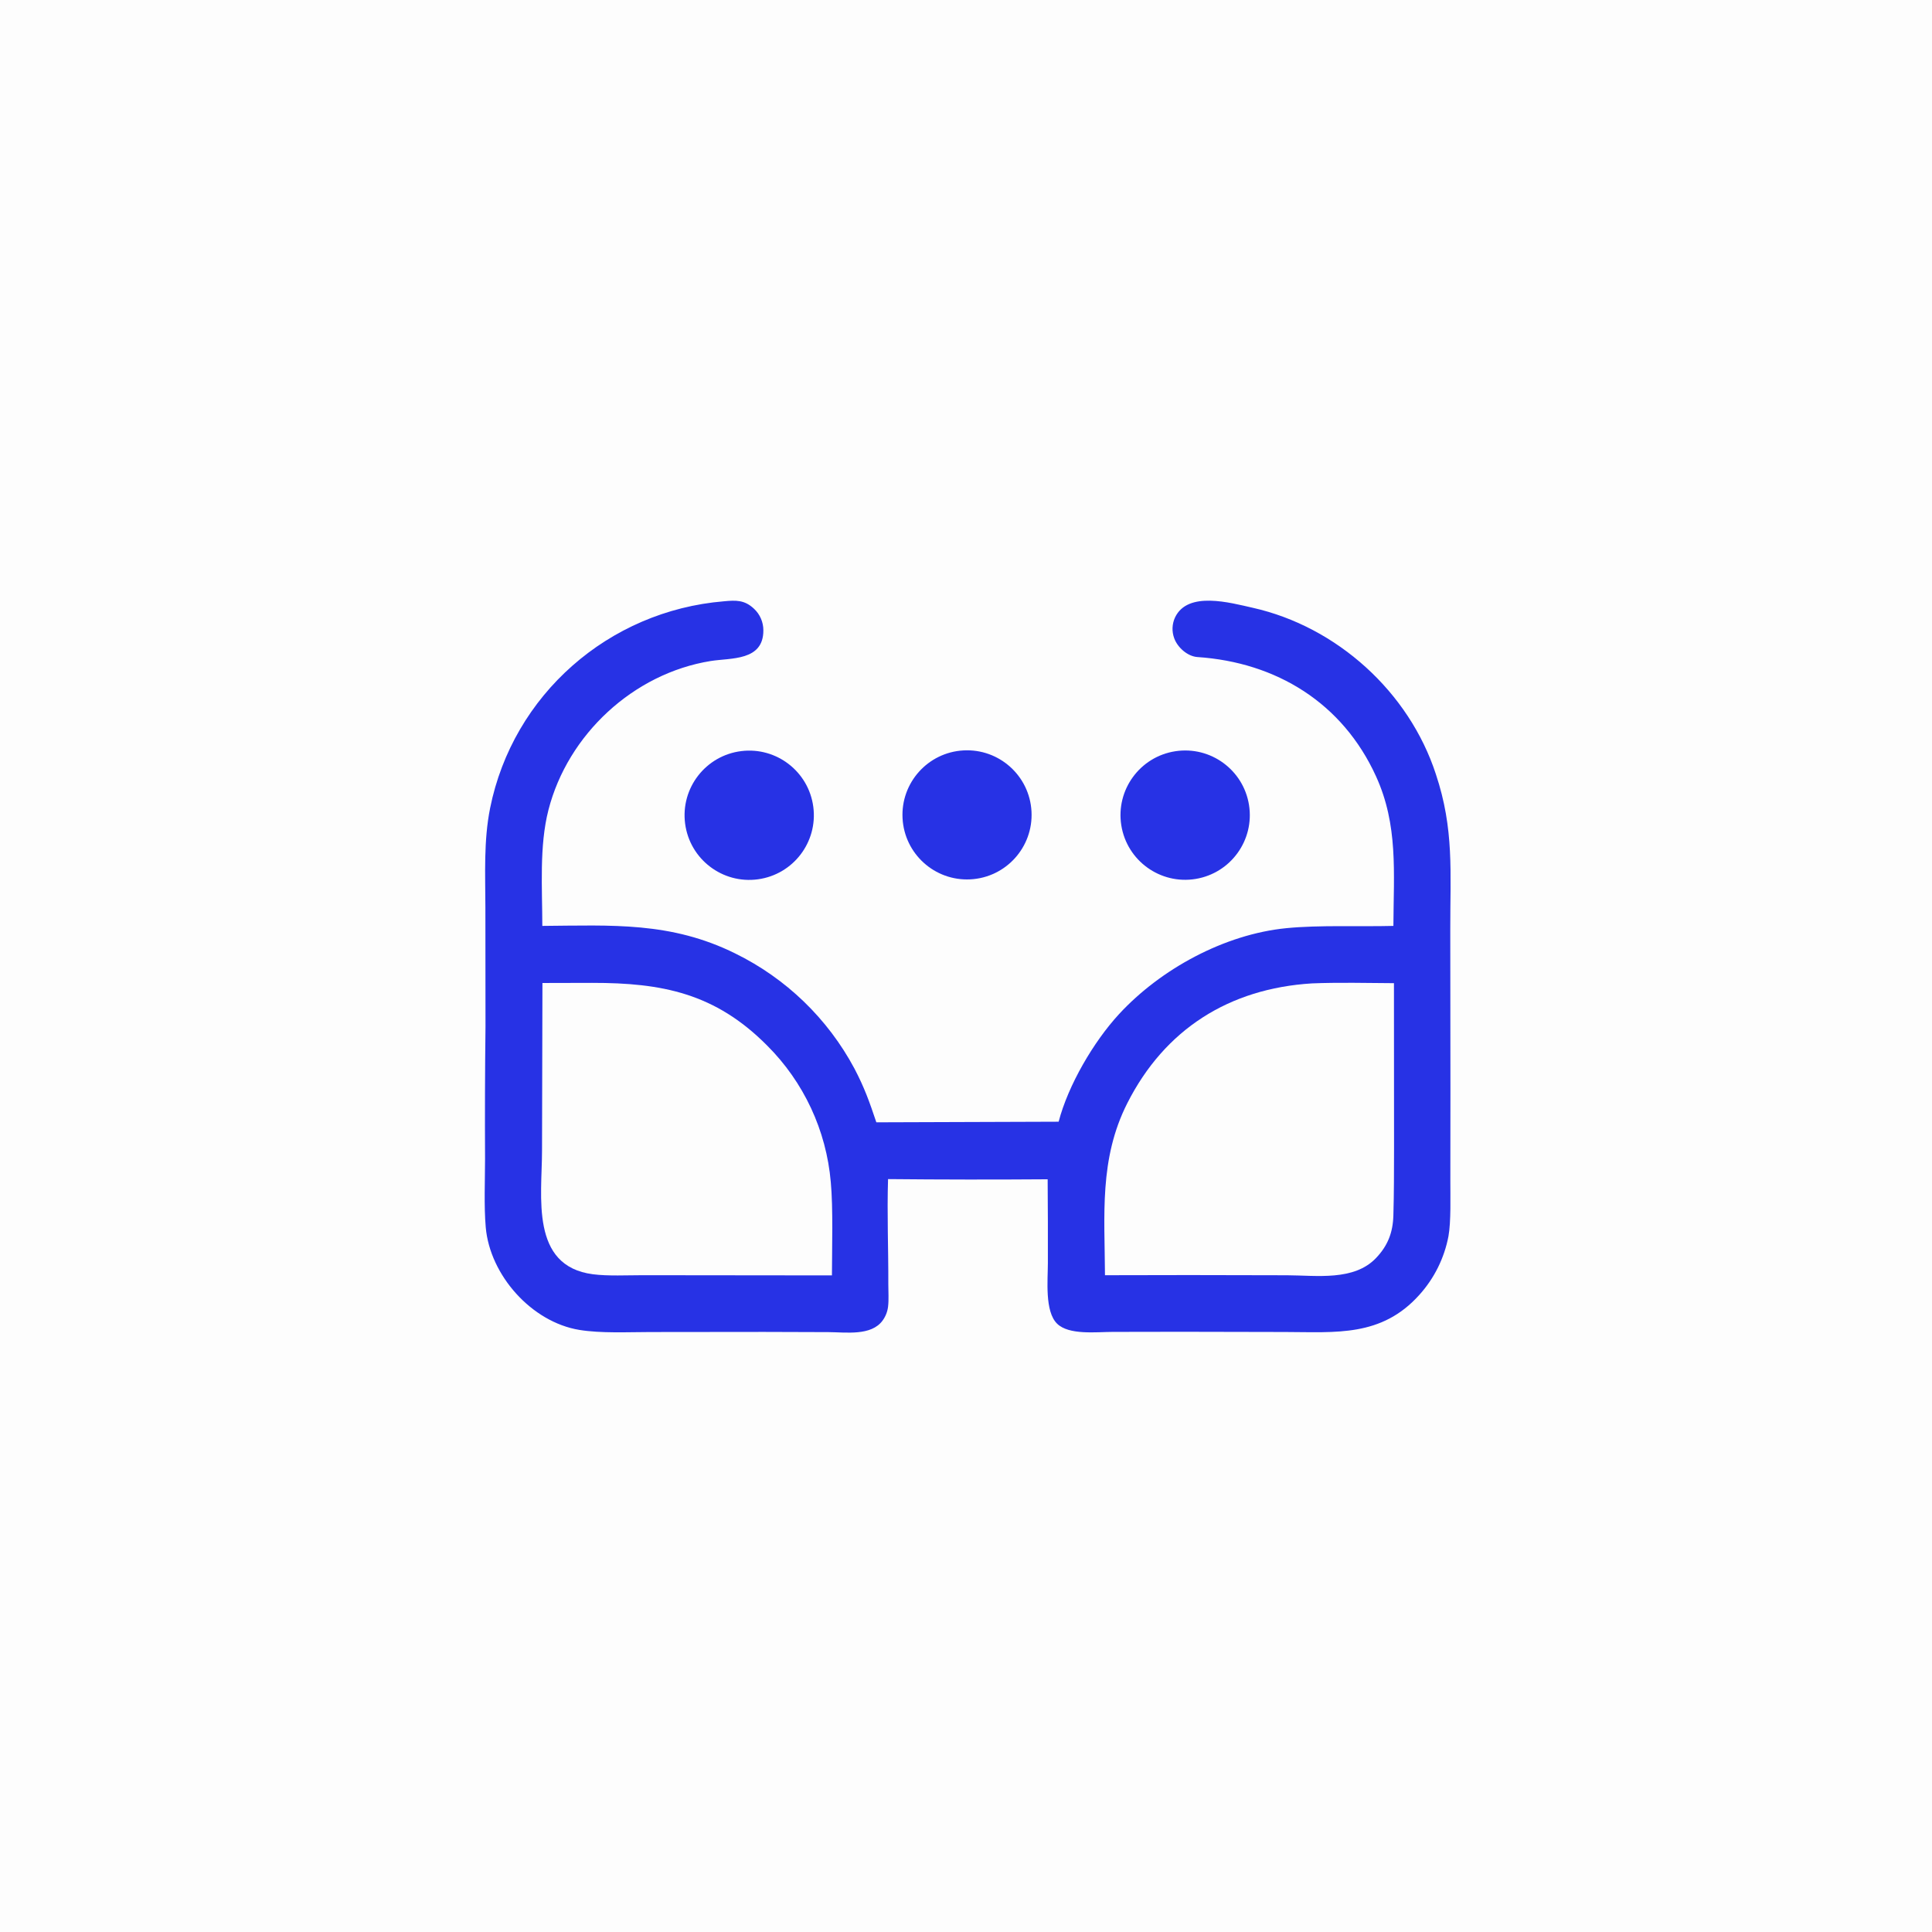
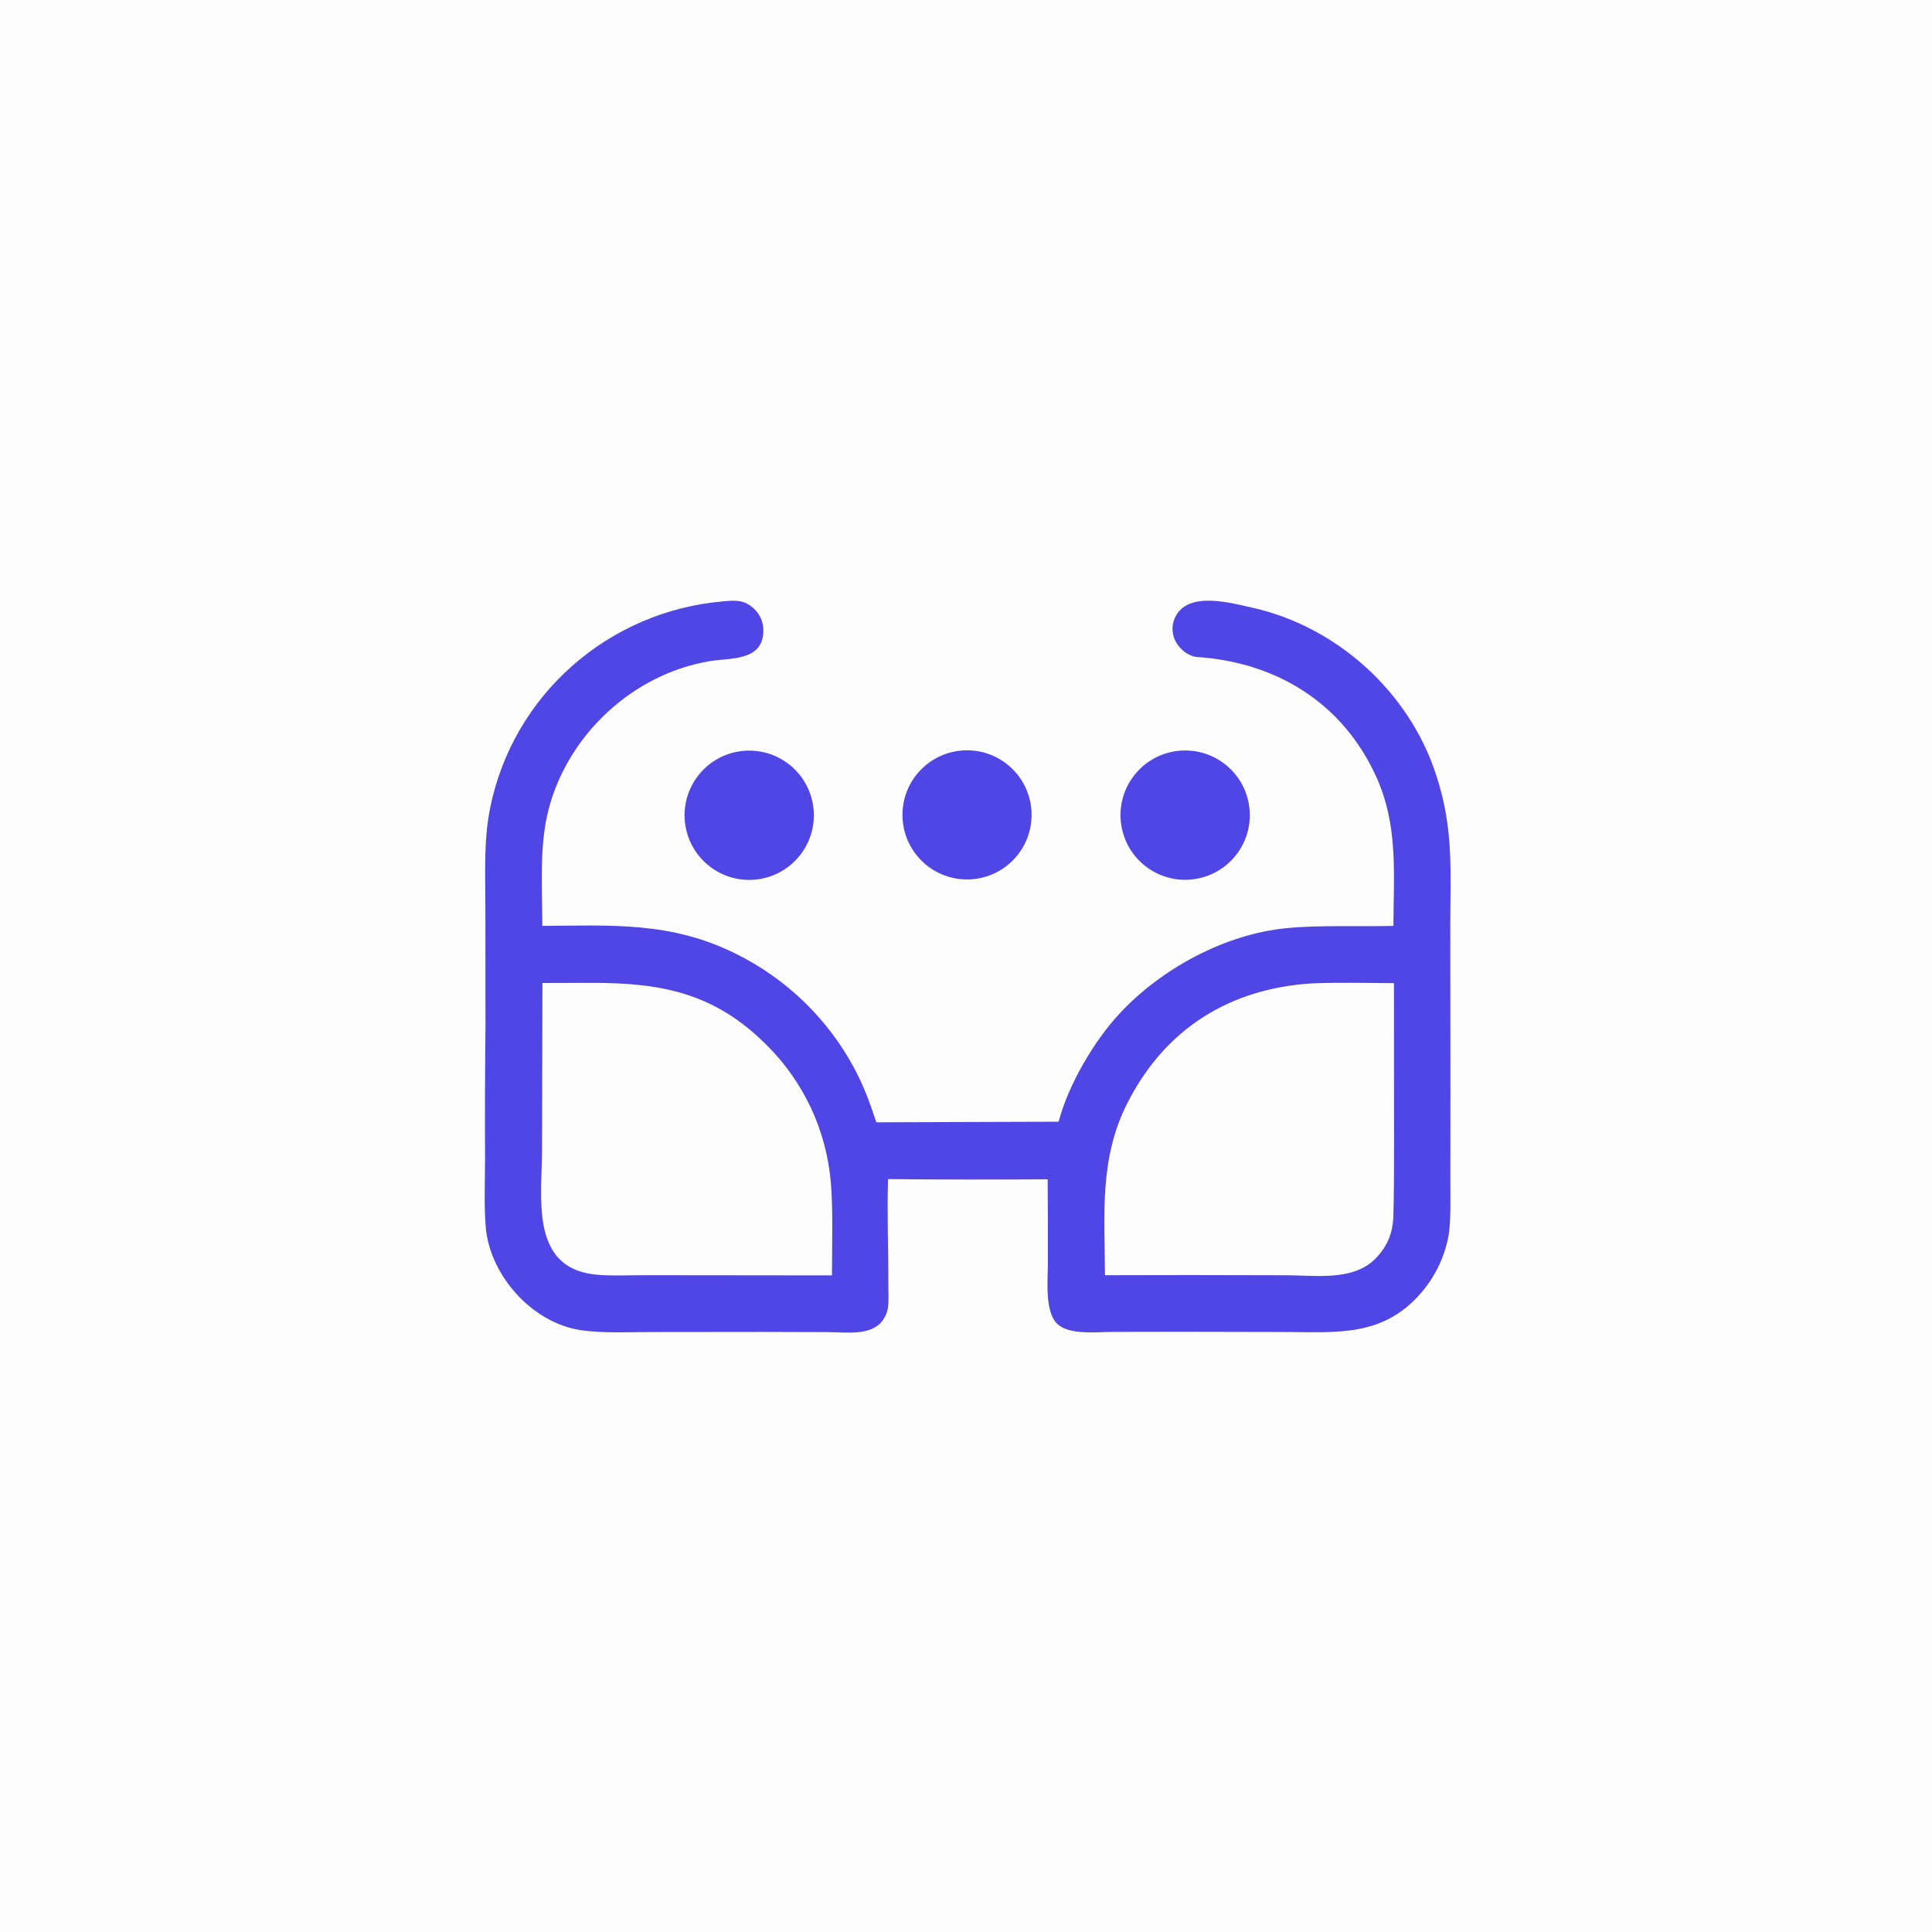
<svg xmlns="http://www.w3.org/2000/svg" width="1024" height="1024" viewBox="0 0 1024 1024">
  <path fill="#FDFDFD" d="M0 0L1024 0L1024 1024L0 1024L0 0Z" />
-   <path fill="#2732E5" d="M383.639 318.704C389.993 318.1 394.605 317.89 399.656 322.663C402.822 325.621 404.612 329.764 404.597 334.097C404.657 350.448 387.334 348.634 376.664 350.354C335.744 356.948 300.971 389.243 290.684 429.295C285.763 448.455 287.423 470.795 287.44 490.75C324.336 490.469 355.539 488.463 389.633 505.327C416.59 518.532 438.711 539.882 452.865 566.353C458.245 576.627 460.807 583.936 464.484 594.856L561.102 594.53C566.129 575.218 579.614 552.128 593.106 537.509C615.251 513.515 649.063 495.181 681.77 491.95C699.189 490.229 720.396 491.218 738.527 490.75C738.671 462.315 741.112 437.356 729.333 411.492C711.598 372.549 676.515 351.061 634.66 348.248C629.501 347.901 624.151 343.267 622.347 338.262C621.022 334.665 621.19 330.688 622.815 327.216C629.559 313.122 651.971 319.443 663.97 322.135C708.585 332.142 746.841 366.751 761.022 410.275C770.804 439.545 768.623 462.314 768.674 492.706L768.76 578.321L768.712 625.482C768.698 633.797 769.118 647.536 767.715 655.214C765.52 666.8 760.179 677.558 752.278 686.312C732.201 708.699 708.124 706.046 681.13 705.985L626.342 705.872L589.766 705.933C581.033 705.95 566.614 707.726 560.315 701.608C553.617 695.102 555.405 678.298 555.399 669.301C555.437 654.549 555.397 639.797 555.278 625.046C527.081 625.255 498.883 625.222 470.686 624.949C470.1 643.452 470.901 662.286 470.826 680.807C470.81 684.606 471.149 688.895 470.683 692.638C470.356 695.269 469.364 697.774 467.799 699.914C461.757 708.202 448.345 706.099 439.098 706.051L404.997 705.943L344.644 706.006C332.995 706.02 318.545 706.757 307.085 704.882C281.736 700.734 259.651 675.851 257.455 650.486C256.472 639.123 257.078 625.819 257.086 614.301C256.973 590.91 257.051 567.518 257.321 544.129L257.265 480.947C257.232 463.411 256.305 445.56 259.775 428.299C271.853 368.223 322.619 323.763 383.639 318.704Z" />
+   <path fill="#4F46E5" d="M383.639 318.704C389.993 318.1 394.605 317.89 399.656 322.663C402.822 325.621 404.612 329.764 404.597 334.097C404.657 350.448 387.334 348.634 376.664 350.354C335.744 356.948 300.971 389.243 290.684 429.295C285.763 448.455 287.423 470.795 287.44 490.75C324.336 490.469 355.539 488.463 389.633 505.327C416.59 518.532 438.711 539.882 452.865 566.353C458.245 576.627 460.807 583.936 464.484 594.856L561.102 594.53C566.129 575.218 579.614 552.128 593.106 537.509C615.251 513.515 649.063 495.181 681.77 491.95C699.189 490.229 720.396 491.218 738.527 490.75C738.671 462.315 741.112 437.356 729.333 411.492C711.598 372.549 676.515 351.061 634.66 348.248C629.501 347.901 624.151 343.267 622.347 338.262C621.022 334.665 621.19 330.688 622.815 327.216C629.559 313.122 651.971 319.443 663.97 322.135C708.585 332.142 746.841 366.751 761.022 410.275C770.804 439.545 768.623 462.314 768.674 492.706L768.76 578.321L768.712 625.482C768.698 633.797 769.118 647.536 767.715 655.214C765.52 666.8 760.179 677.558 752.278 686.312C732.201 708.699 708.124 706.046 681.13 705.985L626.342 705.872L589.766 705.933C581.033 705.95 566.614 707.726 560.315 701.608C553.617 695.102 555.405 678.298 555.399 669.301C555.437 654.549 555.397 639.797 555.278 625.046C527.081 625.255 498.883 625.222 470.686 624.949C470.1 643.452 470.901 662.286 470.826 680.807C470.81 684.606 471.149 688.895 470.683 692.638C470.356 695.269 469.364 697.774 467.799 699.914C461.757 708.202 448.345 706.099 439.098 706.051L404.997 705.943L344.644 706.006C332.995 706.02 318.545 706.757 307.085 704.882C281.736 700.734 259.651 675.851 257.455 650.486C256.472 639.123 257.078 625.819 257.086 614.301C256.973 590.91 257.051 567.518 257.321 544.129L257.265 480.947C257.232 463.411 256.305 445.56 259.775 428.299C271.853 368.223 322.619 323.763 383.639 318.704Z" />
  <path fill="#FDFDFD" d="M287.504 521.006L313.827 520.942C350.984 520.909 379.013 526.437 406.509 554.07C425.997 573.464 437.981 599.138 440.332 626.531C441.614 640.186 440.981 661.687 440.944 675.988L340.743 675.885C332.518 675.886 322.221 676.419 314.243 675.382C280.889 671.045 287.261 634.213 287.285 609.898L287.504 521.006Z" />
  <path fill="#FDFDFD" d="M695.348 521.219C709.079 520.646 724.989 521.002 738.825 521.099L738.876 608.372C738.846 620.342 738.873 632.316 738.517 644.279C738.248 653.34 735.545 660.253 729.33 666.778C717.63 679.062 697.806 675.982 682.201 675.919L630.25 675.814L585.659 675.895C585.509 644.011 582.509 614.333 597.482 584.741C617.314 545.545 651.459 523.929 695.348 521.219Z" />
-   <path fill="#2732E5" d="M622.988 398.165C641.612 395.325 659.036 408.049 661.998 426.653C664.96 445.258 652.349 462.764 633.764 465.847C615.008 468.959 597.304 456.206 594.314 437.429C591.325 418.653 604.193 401.033 622.988 398.165Z" />
-   <path fill="#2732E5" d="M392.904 398.101C411.593 395.796 428.639 409.004 431.072 427.676C433.506 446.348 420.415 463.485 401.76 466.046C382.923 468.633 365.583 455.386 363.125 436.532C360.668 417.678 374.034 400.429 392.904 398.101Z" />
-   <path fill="#2732E5" d="M510.633 397.736C529.542 396.679 545.713 411.18 546.715 430.092C547.717 449.003 533.169 465.133 514.254 466.08C495.417 467.023 479.369 452.547 478.371 433.713C477.373 414.879 491.802 398.788 510.633 397.736Z" />
+   <path fill="#4F46E5" d="M622.988 398.165C641.612 395.325 659.036 408.049 661.998 426.653C664.96 445.258 652.349 462.764 633.764 465.847C615.008 468.959 597.304 456.206 594.314 437.429C591.325 418.653 604.193 401.033 622.988 398.165Z" />
+   <path fill="#4F46E5" d="M392.904 398.101C411.593 395.796 428.639 409.004 431.072 427.676C433.506 446.348 420.415 463.485 401.76 466.046C382.923 468.633 365.583 455.386 363.125 436.532C360.668 417.678 374.034 400.429 392.904 398.101Z" />
+   <path fill="#4F46E5" d="M510.633 397.736C529.542 396.679 545.713 411.18 546.715 430.092C547.717 449.003 533.169 465.133 514.254 466.08C495.417 467.023 479.369 452.547 478.371 433.713C477.373 414.879 491.802 398.788 510.633 397.736Z" />
</svg>
